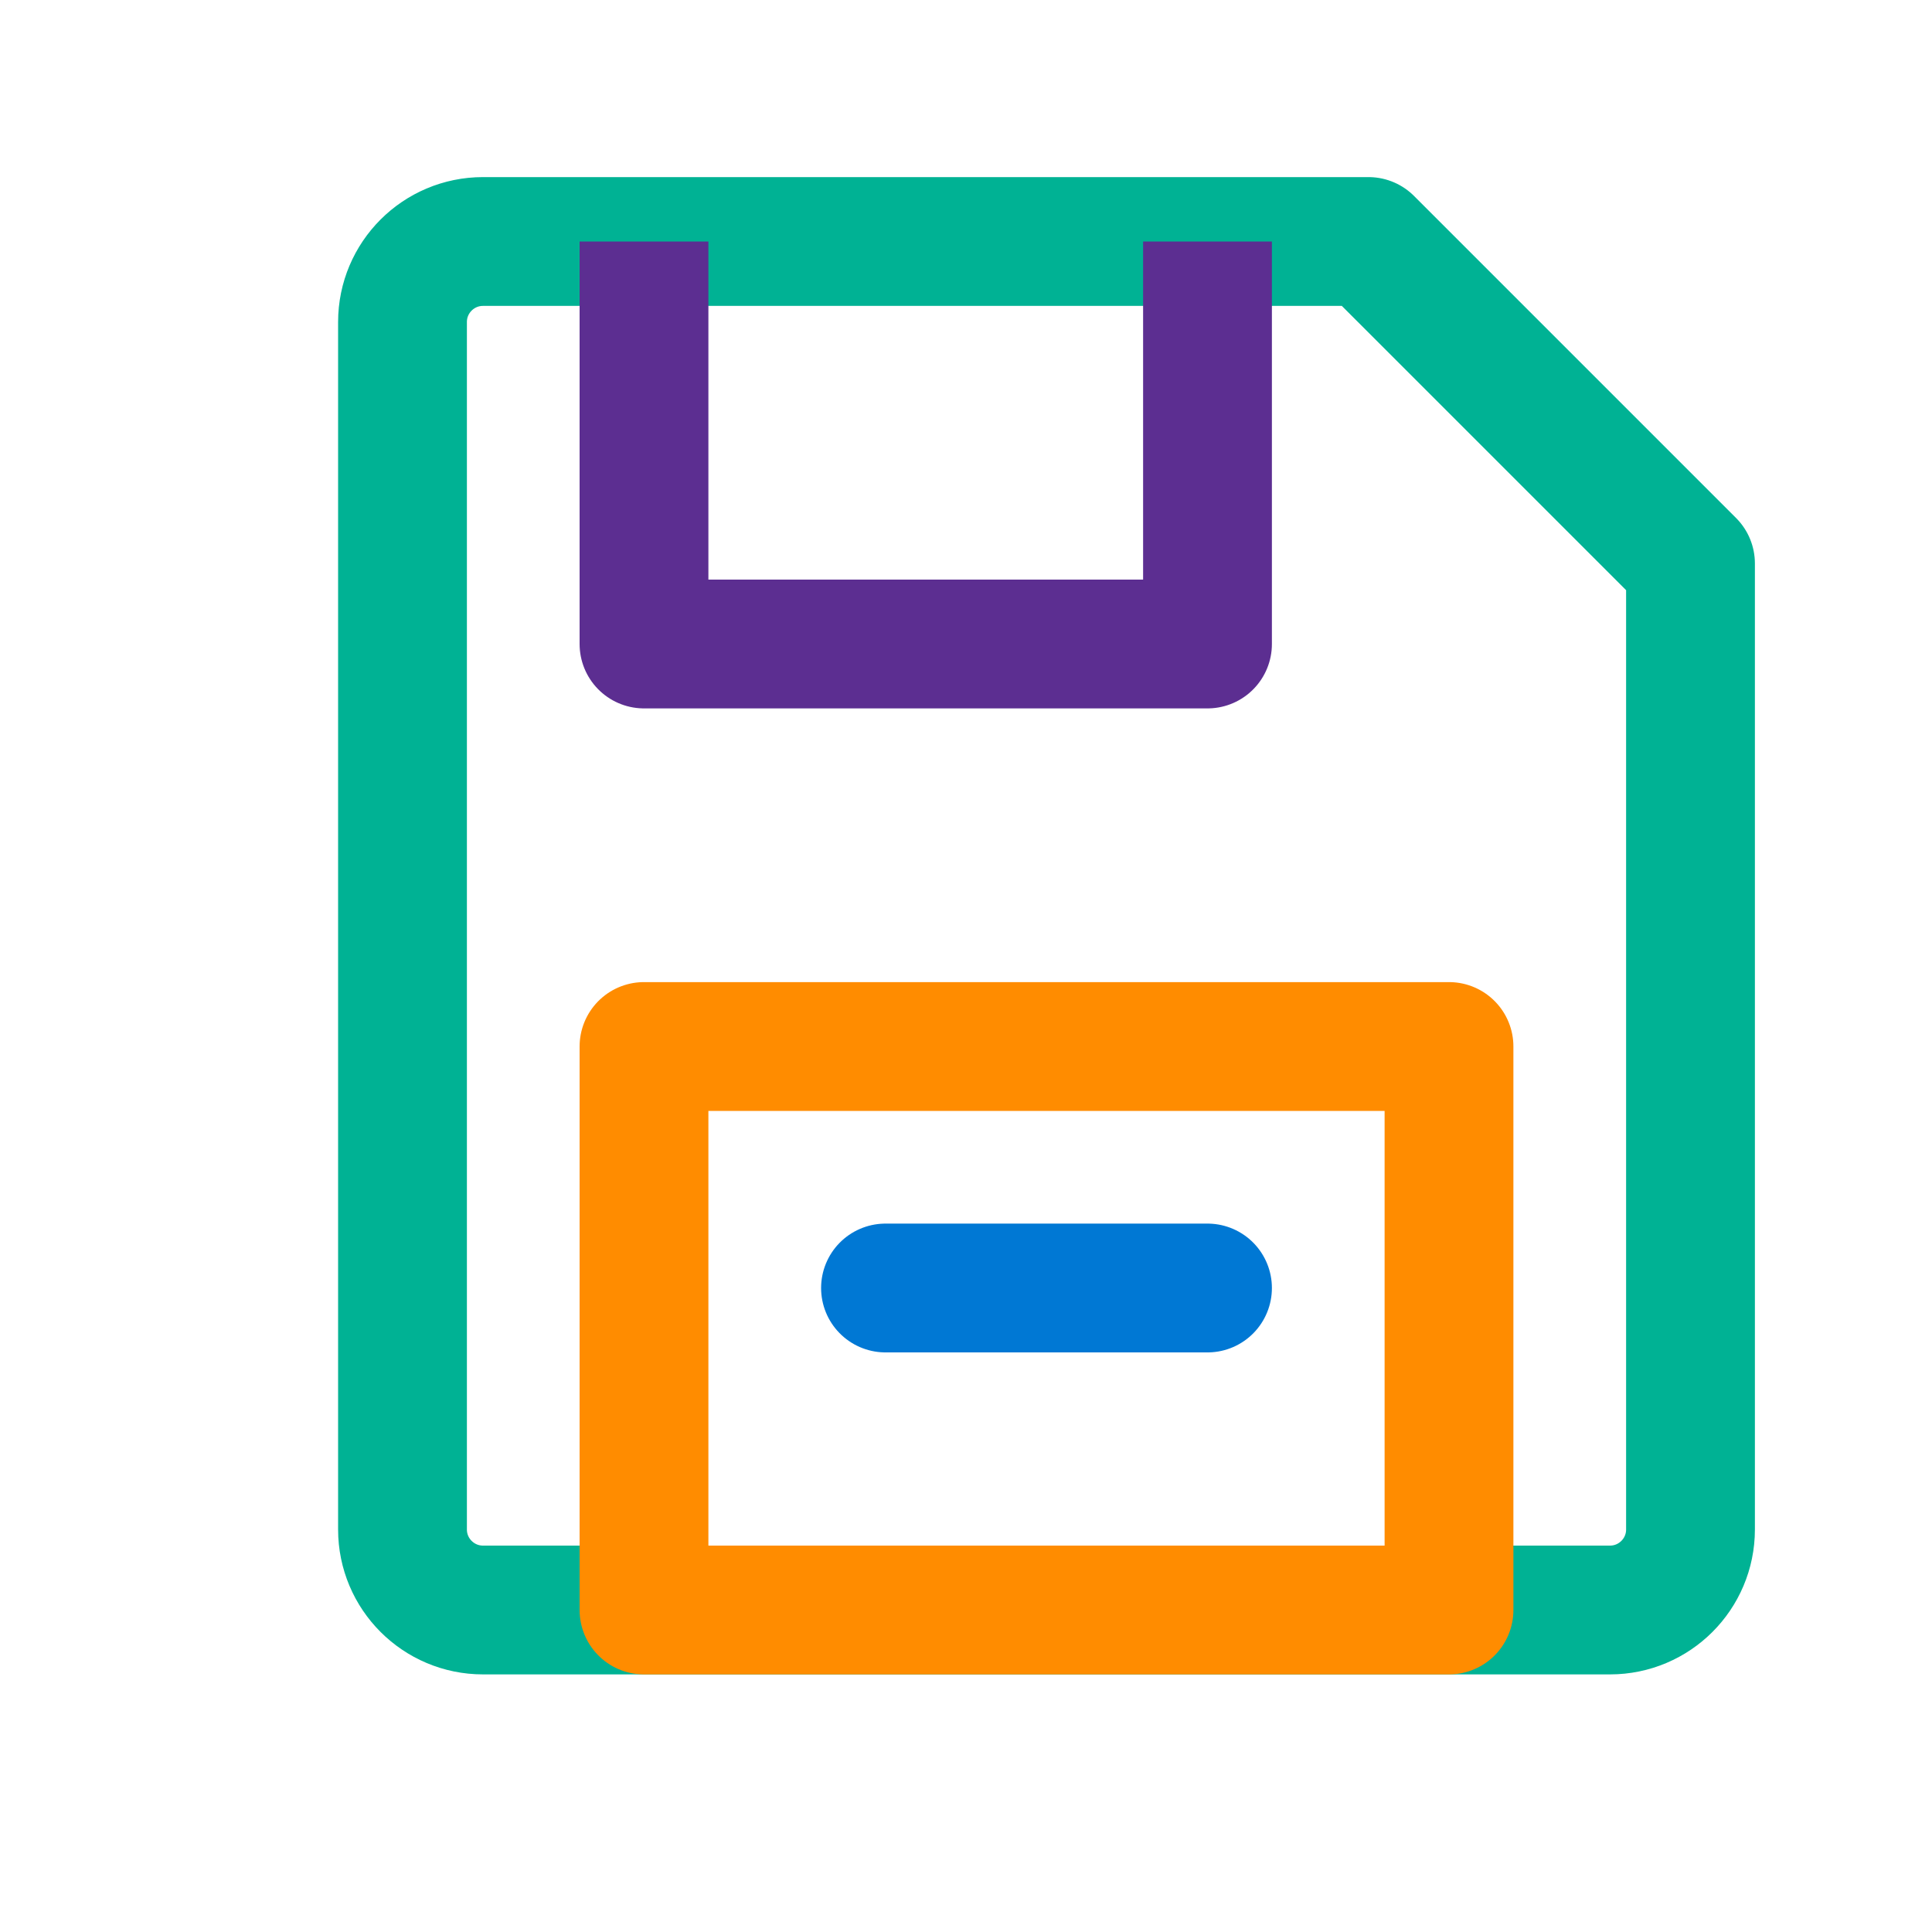
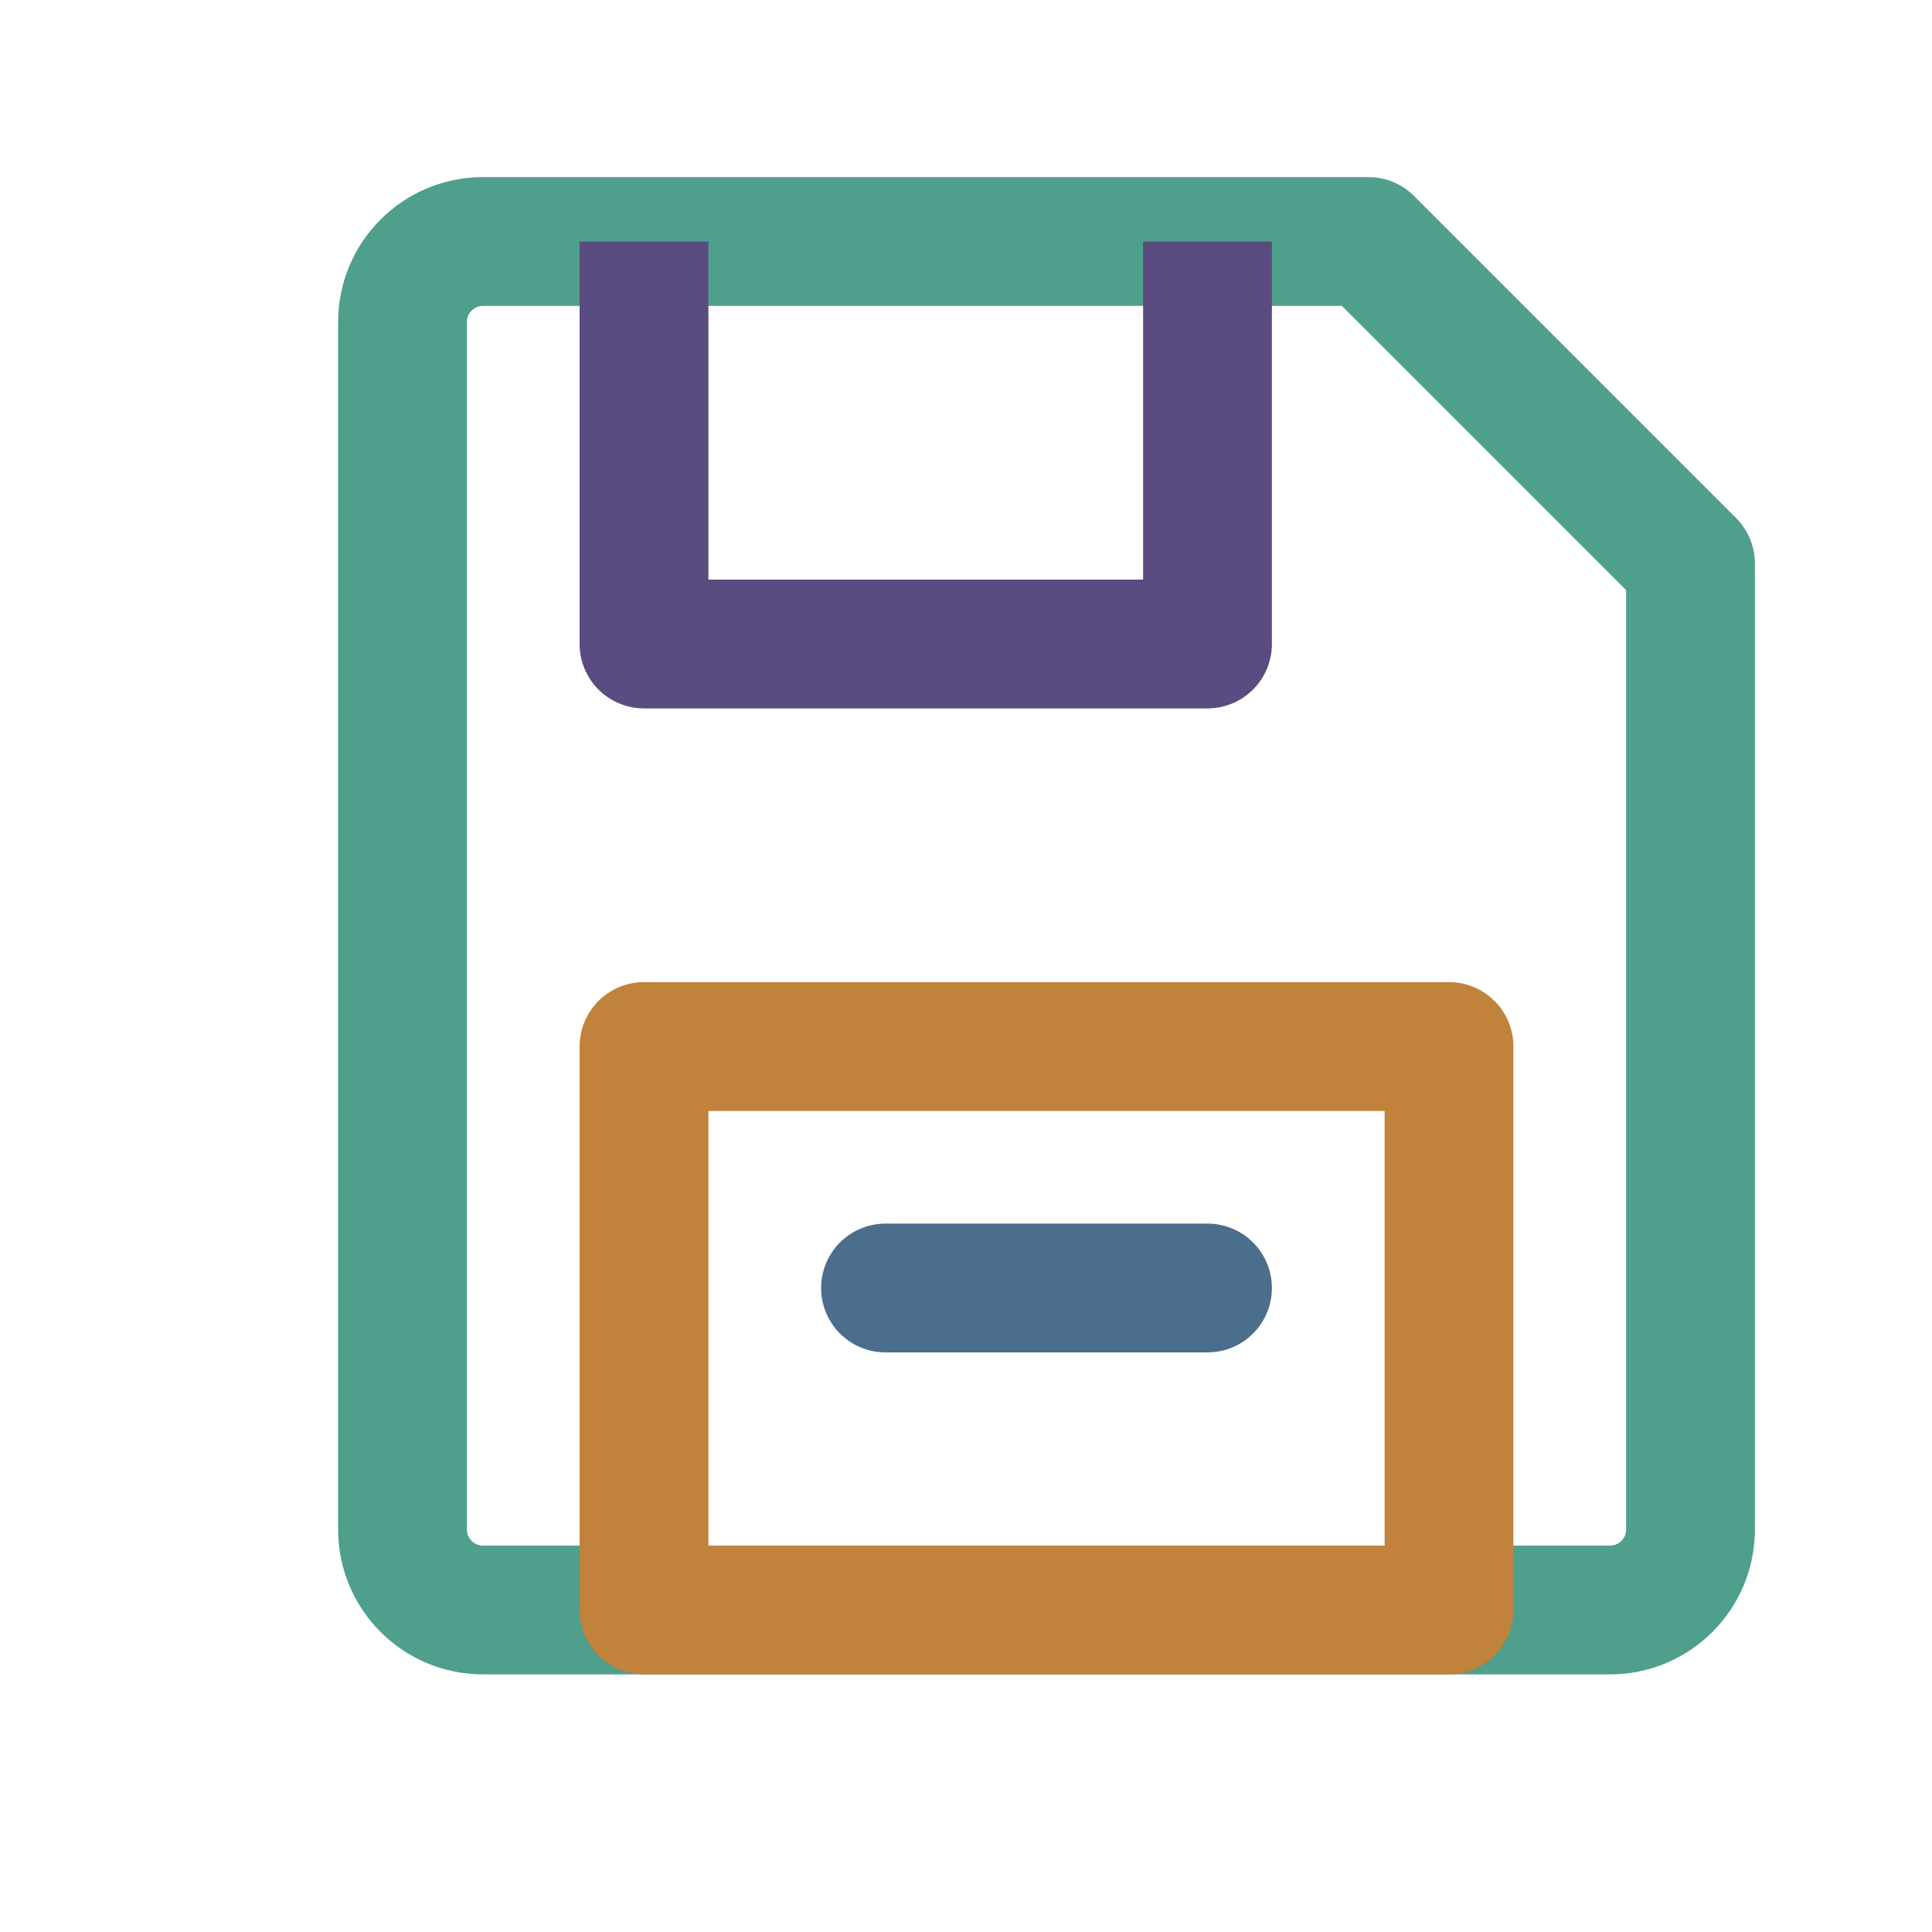
<svg xmlns="http://www.w3.org/2000/svg" width="24" height="24" viewBox="0 0 24 24" fill="none">
-   <path d="M6 3H17L21 7V19C21 19.552 20.552 20 20 20H6C5.448 20 5 19.552 5 19V4C5 3.448 5.448 3 6 3Z" stroke="#00B294" stroke-width="1.6" stroke-linejoin="round" />
-   <path d="M15 3V8H8V3" stroke="#5C2E91" stroke-width="1.6" stroke-linejoin="round" />
-   <path d="M8 13H18V20H8V13Z" stroke="#FF8C00" stroke-width="1.6" stroke-linejoin="round" />
-   <path d="M11 16H15" stroke="#0078D4" stroke-width="1.6" stroke-linecap="round" />
+   <path d="M6 3H17L21 7V19C21 19.552 20.552 20 20 20H6C5.448 20 5 19.552 5 19V4C5 3.448 5.448 3 6 3Z" stroke="#4F9F8D" stroke-width="1.6" stroke-linejoin="round" />
+   <path d="M15 3V8H8V3" stroke="#5A4B81" stroke-width="1.6" stroke-linejoin="round" />
+   <path d="M8 13H18V20H8V13Z" stroke="#C1823B" stroke-width="1.6" stroke-linejoin="round" />
+   <path d="M11 16H15" stroke="#4C6E8D" stroke-width="1.6" stroke-linecap="round" />
</svg>
